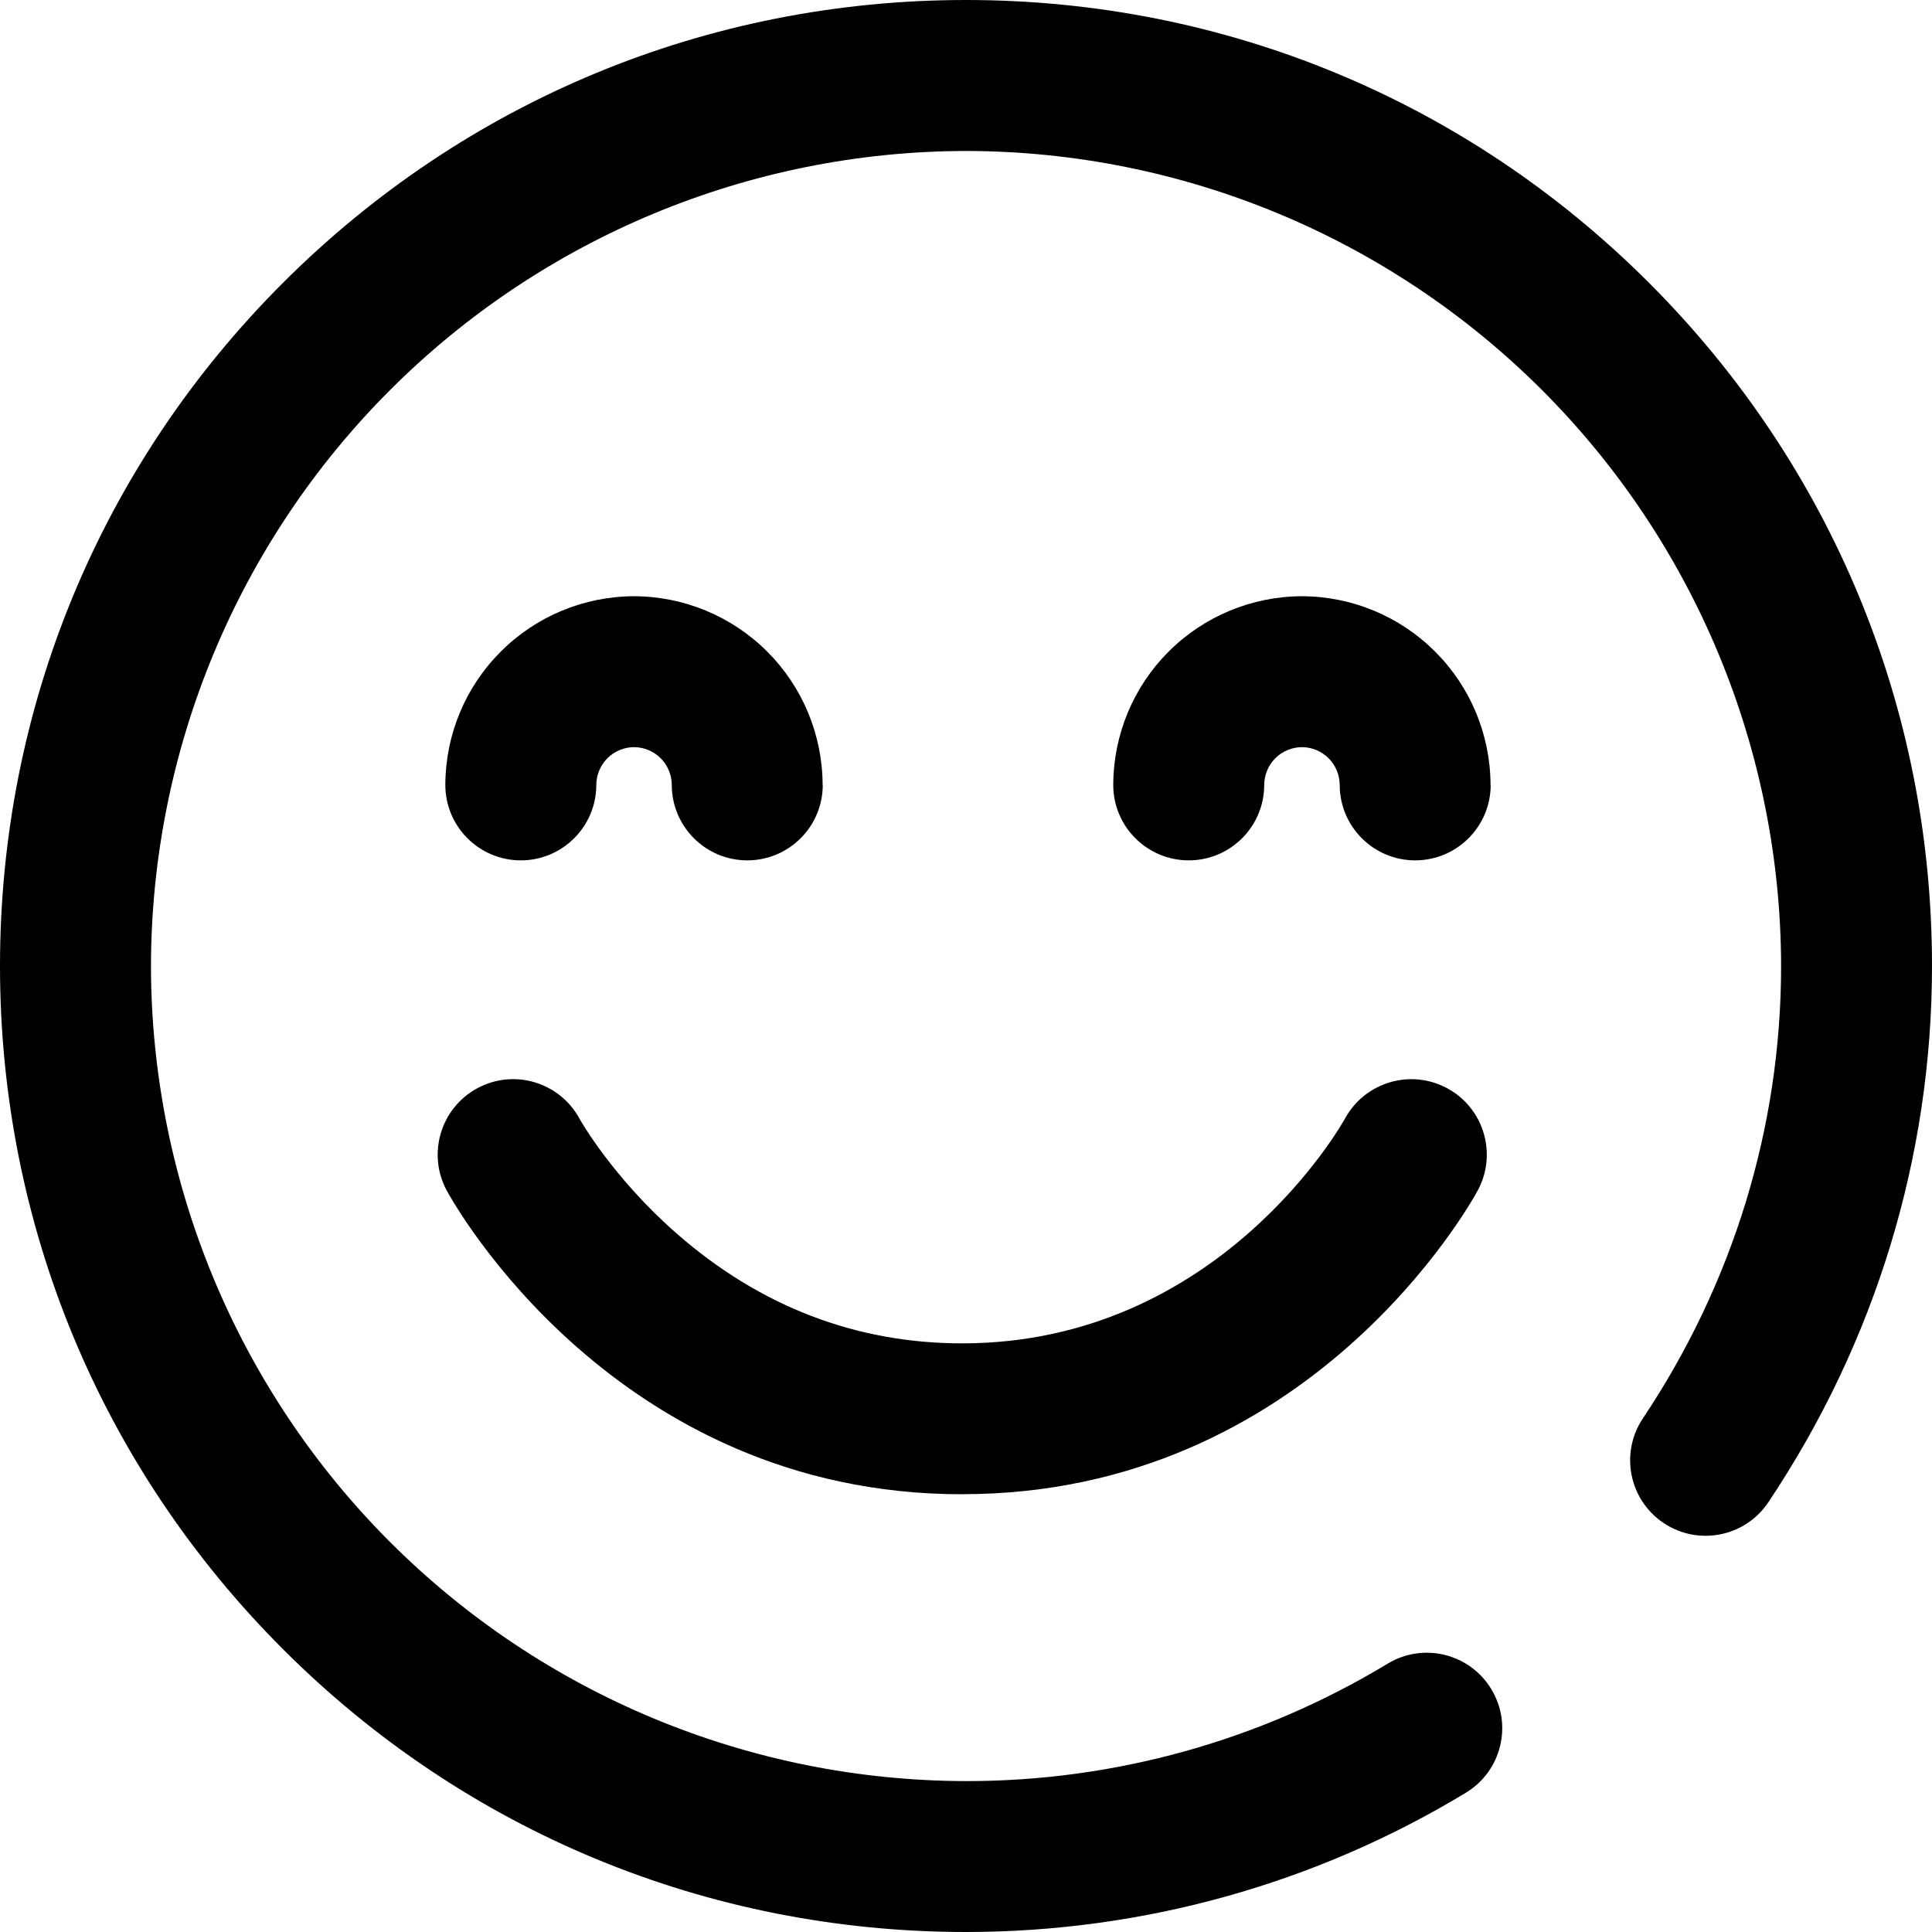
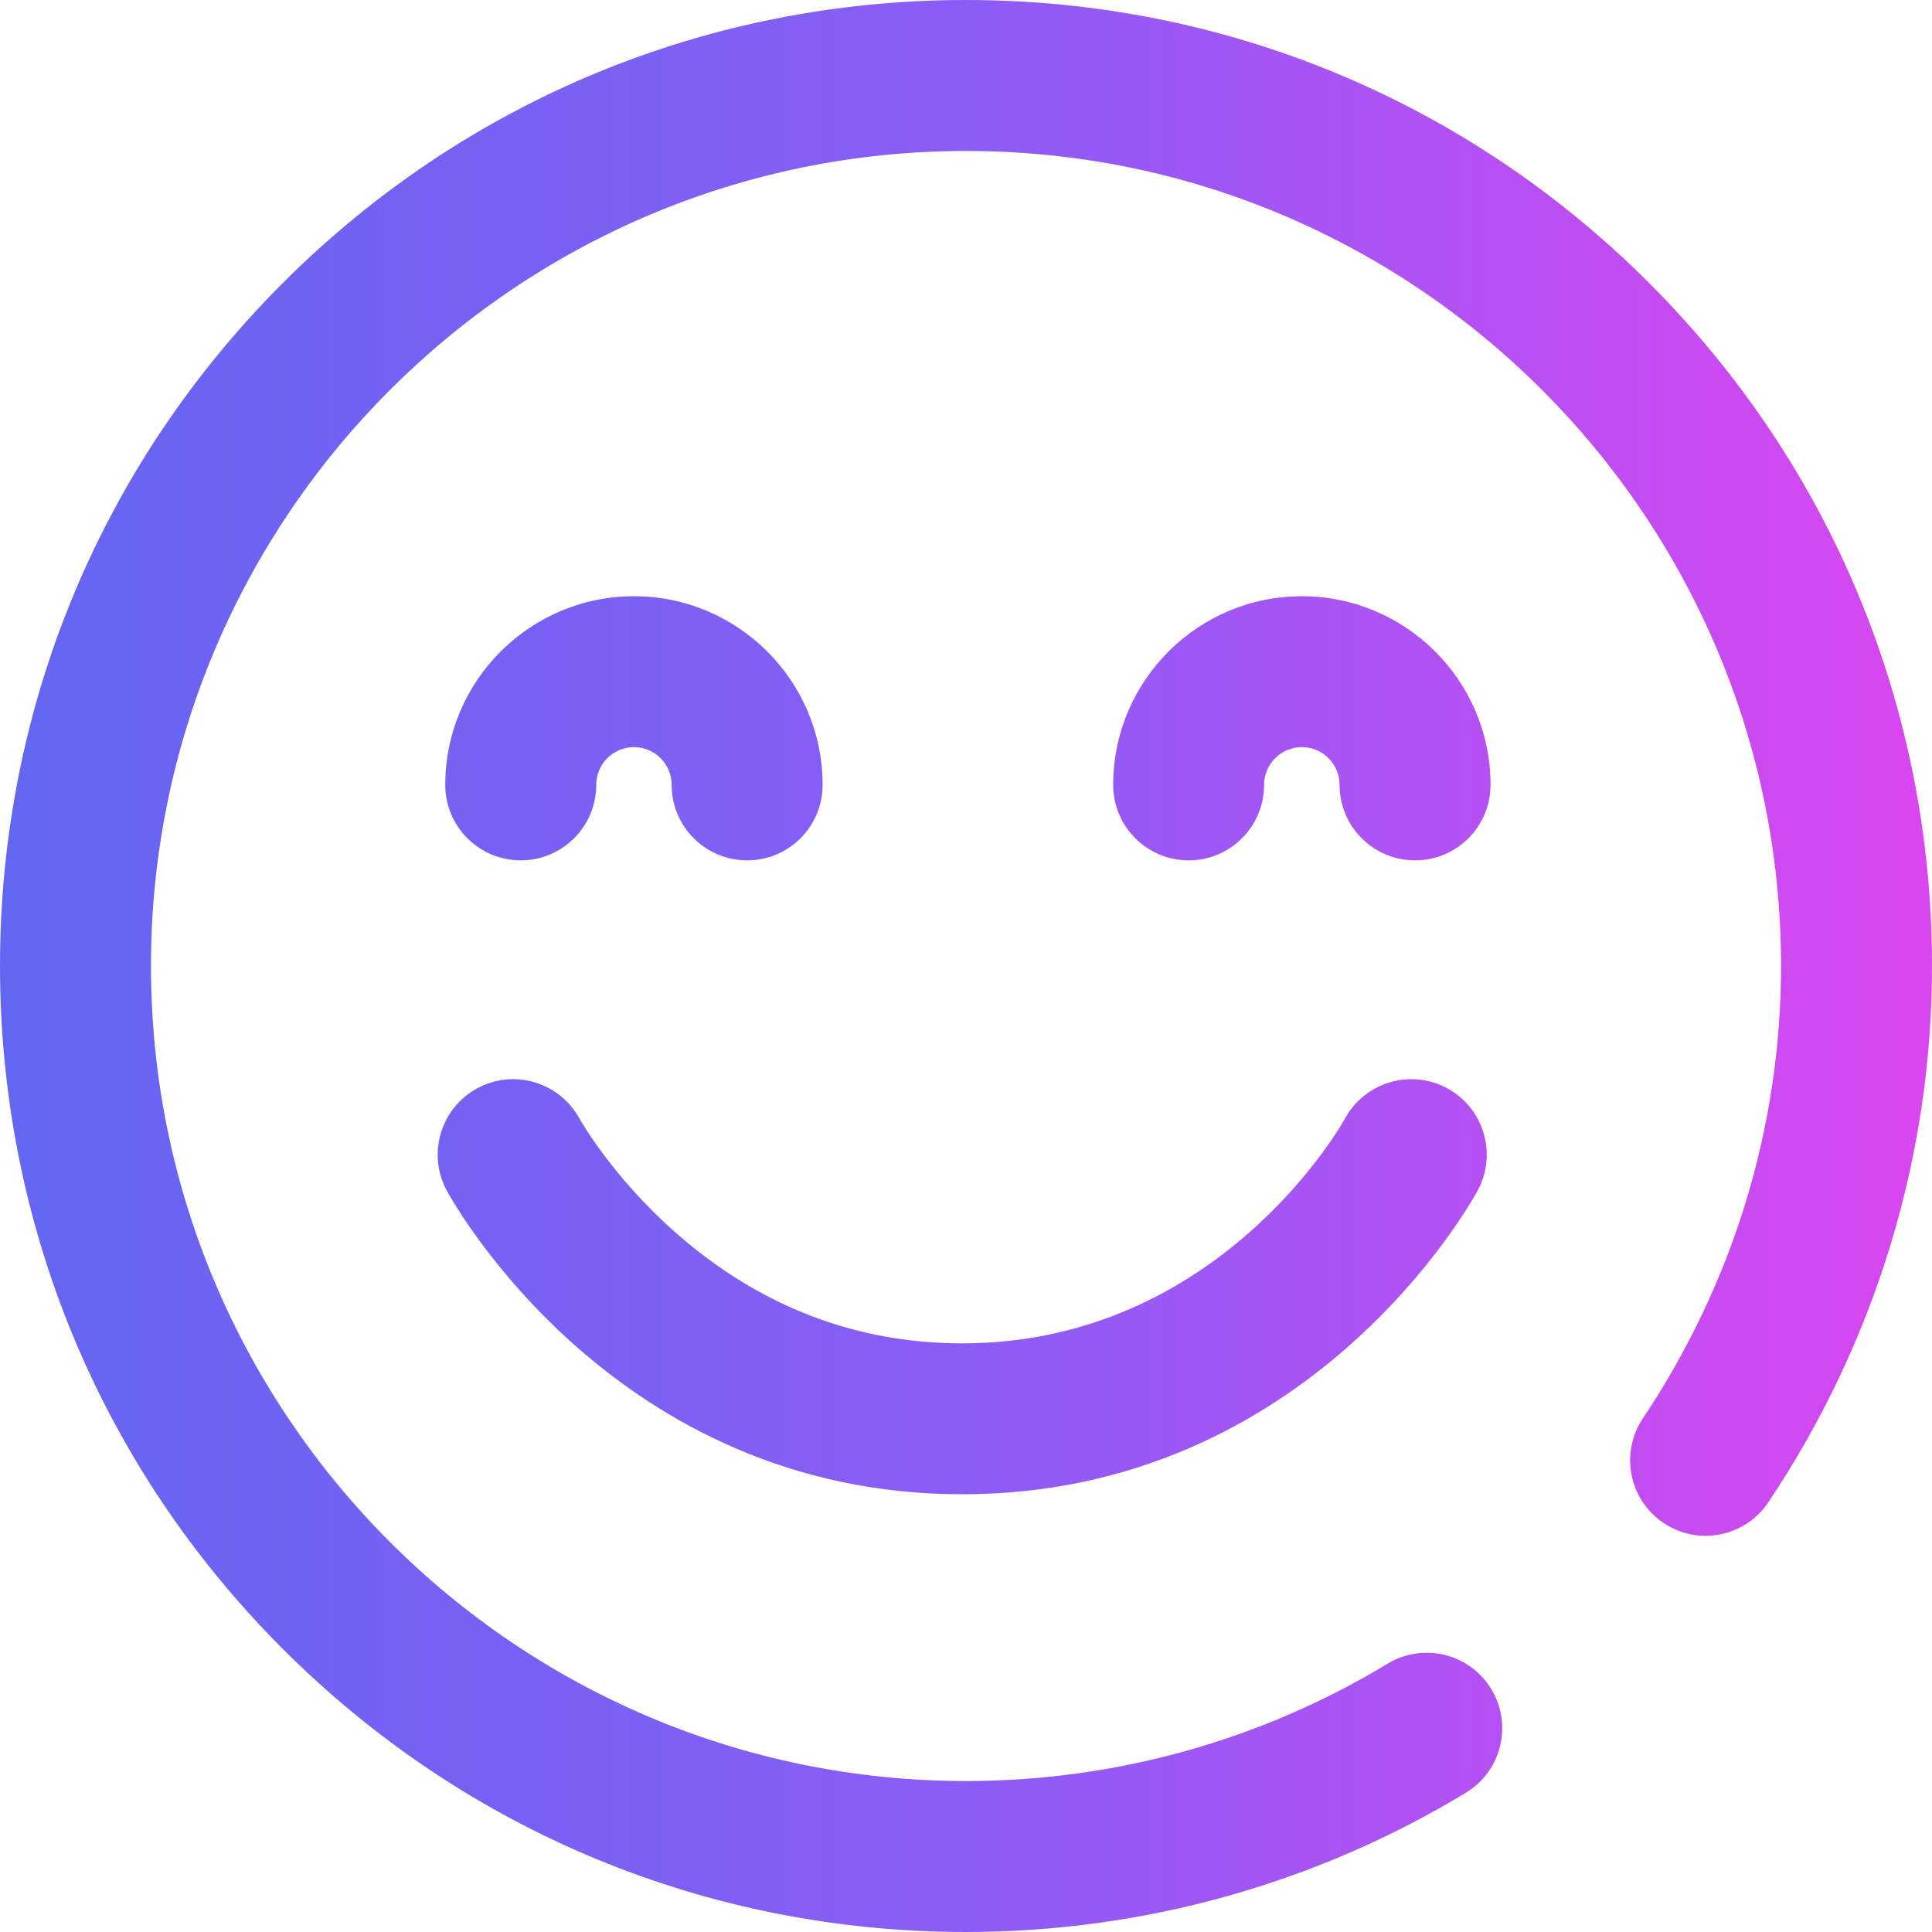
<svg xmlns="http://www.w3.org/2000/svg" width="28" height="28" viewBox="0 0 28 28" fill="none">
-   <path d="M13.945 21.656C8.914 21.656 6.572 17.434 6.475 17.255C6.188 16.724 6.385 16.06 6.917 15.772C7.449 15.484 8.112 15.683 8.399 16.214C8.401 16.218 8.873 17.061 9.811 17.881C11.016 18.934 12.407 19.469 13.945 19.469C17.687 19.469 19.473 16.247 19.491 16.214C19.779 15.683 20.442 15.485 20.974 15.772C21.506 16.059 21.703 16.723 21.416 17.254C21.319 17.434 18.978 21.655 13.946 21.655L13.945 21.656ZM21.244 25.982C21.761 25.669 21.926 24.997 21.613 24.48C21.3 23.963 20.627 23.798 20.111 24.111C18.268 25.226 16.154 25.815 14 25.813C10.869 25.808 7.867 24.562 5.653 22.348C3.438 20.133 2.192 17.131 2.188 14C2.193 10.869 3.439 7.867 5.653 5.653C7.867 3.439 10.869 2.193 14 2.188C17.131 2.192 20.133 3.438 22.348 5.653C24.562 7.867 25.808 10.869 25.813 14C25.813 16.329 25.12 18.596 23.81 20.556C23.474 21.058 23.609 21.737 24.111 22.073C24.613 22.409 25.292 22.274 25.628 21.772C27.18 19.451 28 16.763 28 14C28 10.261 26.544 6.745 23.9 4.1C21.256 1.455 17.74 0 14 0C10.26 0 6.745 1.456 4.1 4.1C1.455 6.744 0 10.261 0 14C0 17.739 1.456 21.255 4.1 23.9C6.744 26.545 10.261 28 14 28C16.56 28 19.065 27.302 21.244 25.982ZM21.602 11.375C21.6 10.65 21.312 9.956 20.799 9.444C20.287 8.931 19.593 8.643 18.868 8.641C18.143 8.643 17.449 8.931 16.936 9.444C16.424 9.956 16.136 10.65 16.134 11.375C16.134 11.979 16.624 12.469 17.228 12.469C17.832 12.469 18.322 11.979 18.322 11.375C18.323 11.23 18.381 11.091 18.483 10.989C18.585 10.887 18.724 10.829 18.869 10.828C19.014 10.829 19.152 10.887 19.255 10.989C19.357 11.091 19.415 11.23 19.416 11.375C19.416 11.979 19.906 12.469 20.51 12.469C21.114 12.469 21.604 11.979 21.604 11.375H21.602ZM11.922 11.375C11.92 10.65 11.632 9.956 11.12 9.444C10.607 8.931 9.913 8.643 9.188 8.641C8.463 8.643 7.769 8.931 7.257 9.444C6.744 9.956 6.456 10.65 6.454 11.375C6.454 11.979 6.944 12.469 7.548 12.469C8.152 12.469 8.642 11.979 8.642 11.375C8.643 11.23 8.701 11.091 8.803 10.989C8.905 10.887 9.044 10.829 9.189 10.828C9.334 10.829 9.473 10.887 9.575 10.989C9.677 11.091 9.735 11.23 9.736 11.375C9.736 11.979 10.226 12.469 10.83 12.469C11.434 12.469 11.924 11.979 11.924 11.375H11.922Z" fill="currentColor" />
+   <path d="M13.945 21.656C8.914 21.656 6.573 17.434 6.475 17.255C6.188 16.724 6.386 16.06 6.917 15.772C7.449 15.485 8.112 15.683 8.399 16.214C8.402 16.218 8.873 17.061 9.811 17.881C11.016 18.935 12.407 19.469 13.945 19.469C17.687 19.469 19.473 16.247 19.491 16.214C19.779 15.683 20.442 15.485 20.974 15.772C21.505 16.06 21.703 16.724 21.415 17.255C21.318 17.434 18.977 21.656 13.945 21.656V21.656ZM21.244 25.982C21.761 25.669 21.926 24.997 21.613 24.48C21.3 23.964 20.627 23.799 20.111 24.111C18.273 25.224 16.16 25.812 14 25.812C7.487 25.812 2.188 20.513 2.188 14C2.188 7.487 7.487 2.188 14 2.188C20.513 2.188 25.812 7.487 25.812 14C25.812 16.329 25.12 18.596 23.81 20.556C23.474 21.058 23.609 21.738 24.111 22.073C24.613 22.409 25.292 22.274 25.628 21.772C27.18 19.451 28 16.763 28 14C28 10.261 26.544 6.745 23.899 4.1C21.255 1.456 17.739 0 14 0C10.261 0 6.745 1.456 4.1 4.1C1.456 6.745 0 10.261 0 14C0 17.739 1.456 21.255 4.1 23.899C6.745 26.544 10.261 28 14 28C16.56 28 19.065 27.302 21.244 25.982ZM21.602 11.375C21.602 9.867 20.375 8.641 18.867 8.641C17.359 8.641 16.133 9.867 16.133 11.375C16.133 11.979 16.622 12.469 17.227 12.469C17.831 12.469 18.32 11.979 18.32 11.375C18.32 11.073 18.566 10.828 18.867 10.828C19.169 10.828 19.414 11.073 19.414 11.375C19.414 11.979 19.904 12.469 20.508 12.469C21.112 12.469 21.602 11.979 21.602 11.375ZM11.922 11.375C11.922 9.867 10.695 8.641 9.188 8.641C7.68 8.641 6.453 9.867 6.453 11.375C6.453 11.979 6.943 12.469 7.547 12.469C8.151 12.469 8.641 11.979 8.641 11.375C8.641 11.073 8.886 10.828 9.188 10.828C9.489 10.828 9.734 11.073 9.734 11.375C9.734 11.979 10.224 12.469 10.828 12.469C11.432 12.469 11.922 11.979 11.922 11.375Z" fill="url(#paint0_linear_20005247_584)" />
+   <defs>
+     <linearGradient id="paint0_linear_20005247_584" x1="0" y1="14.067" x2="28" y2="14.067" gradientUnits="userSpaceOnUse">
+       <stop stop-color="#6366F1" />
+       <stop offset="0.5" stop-color="#8B5CF6" />
+       <stop offset="1" stop-color="#D946EF" />
+     </linearGradient>
+   </defs>
</svg>
